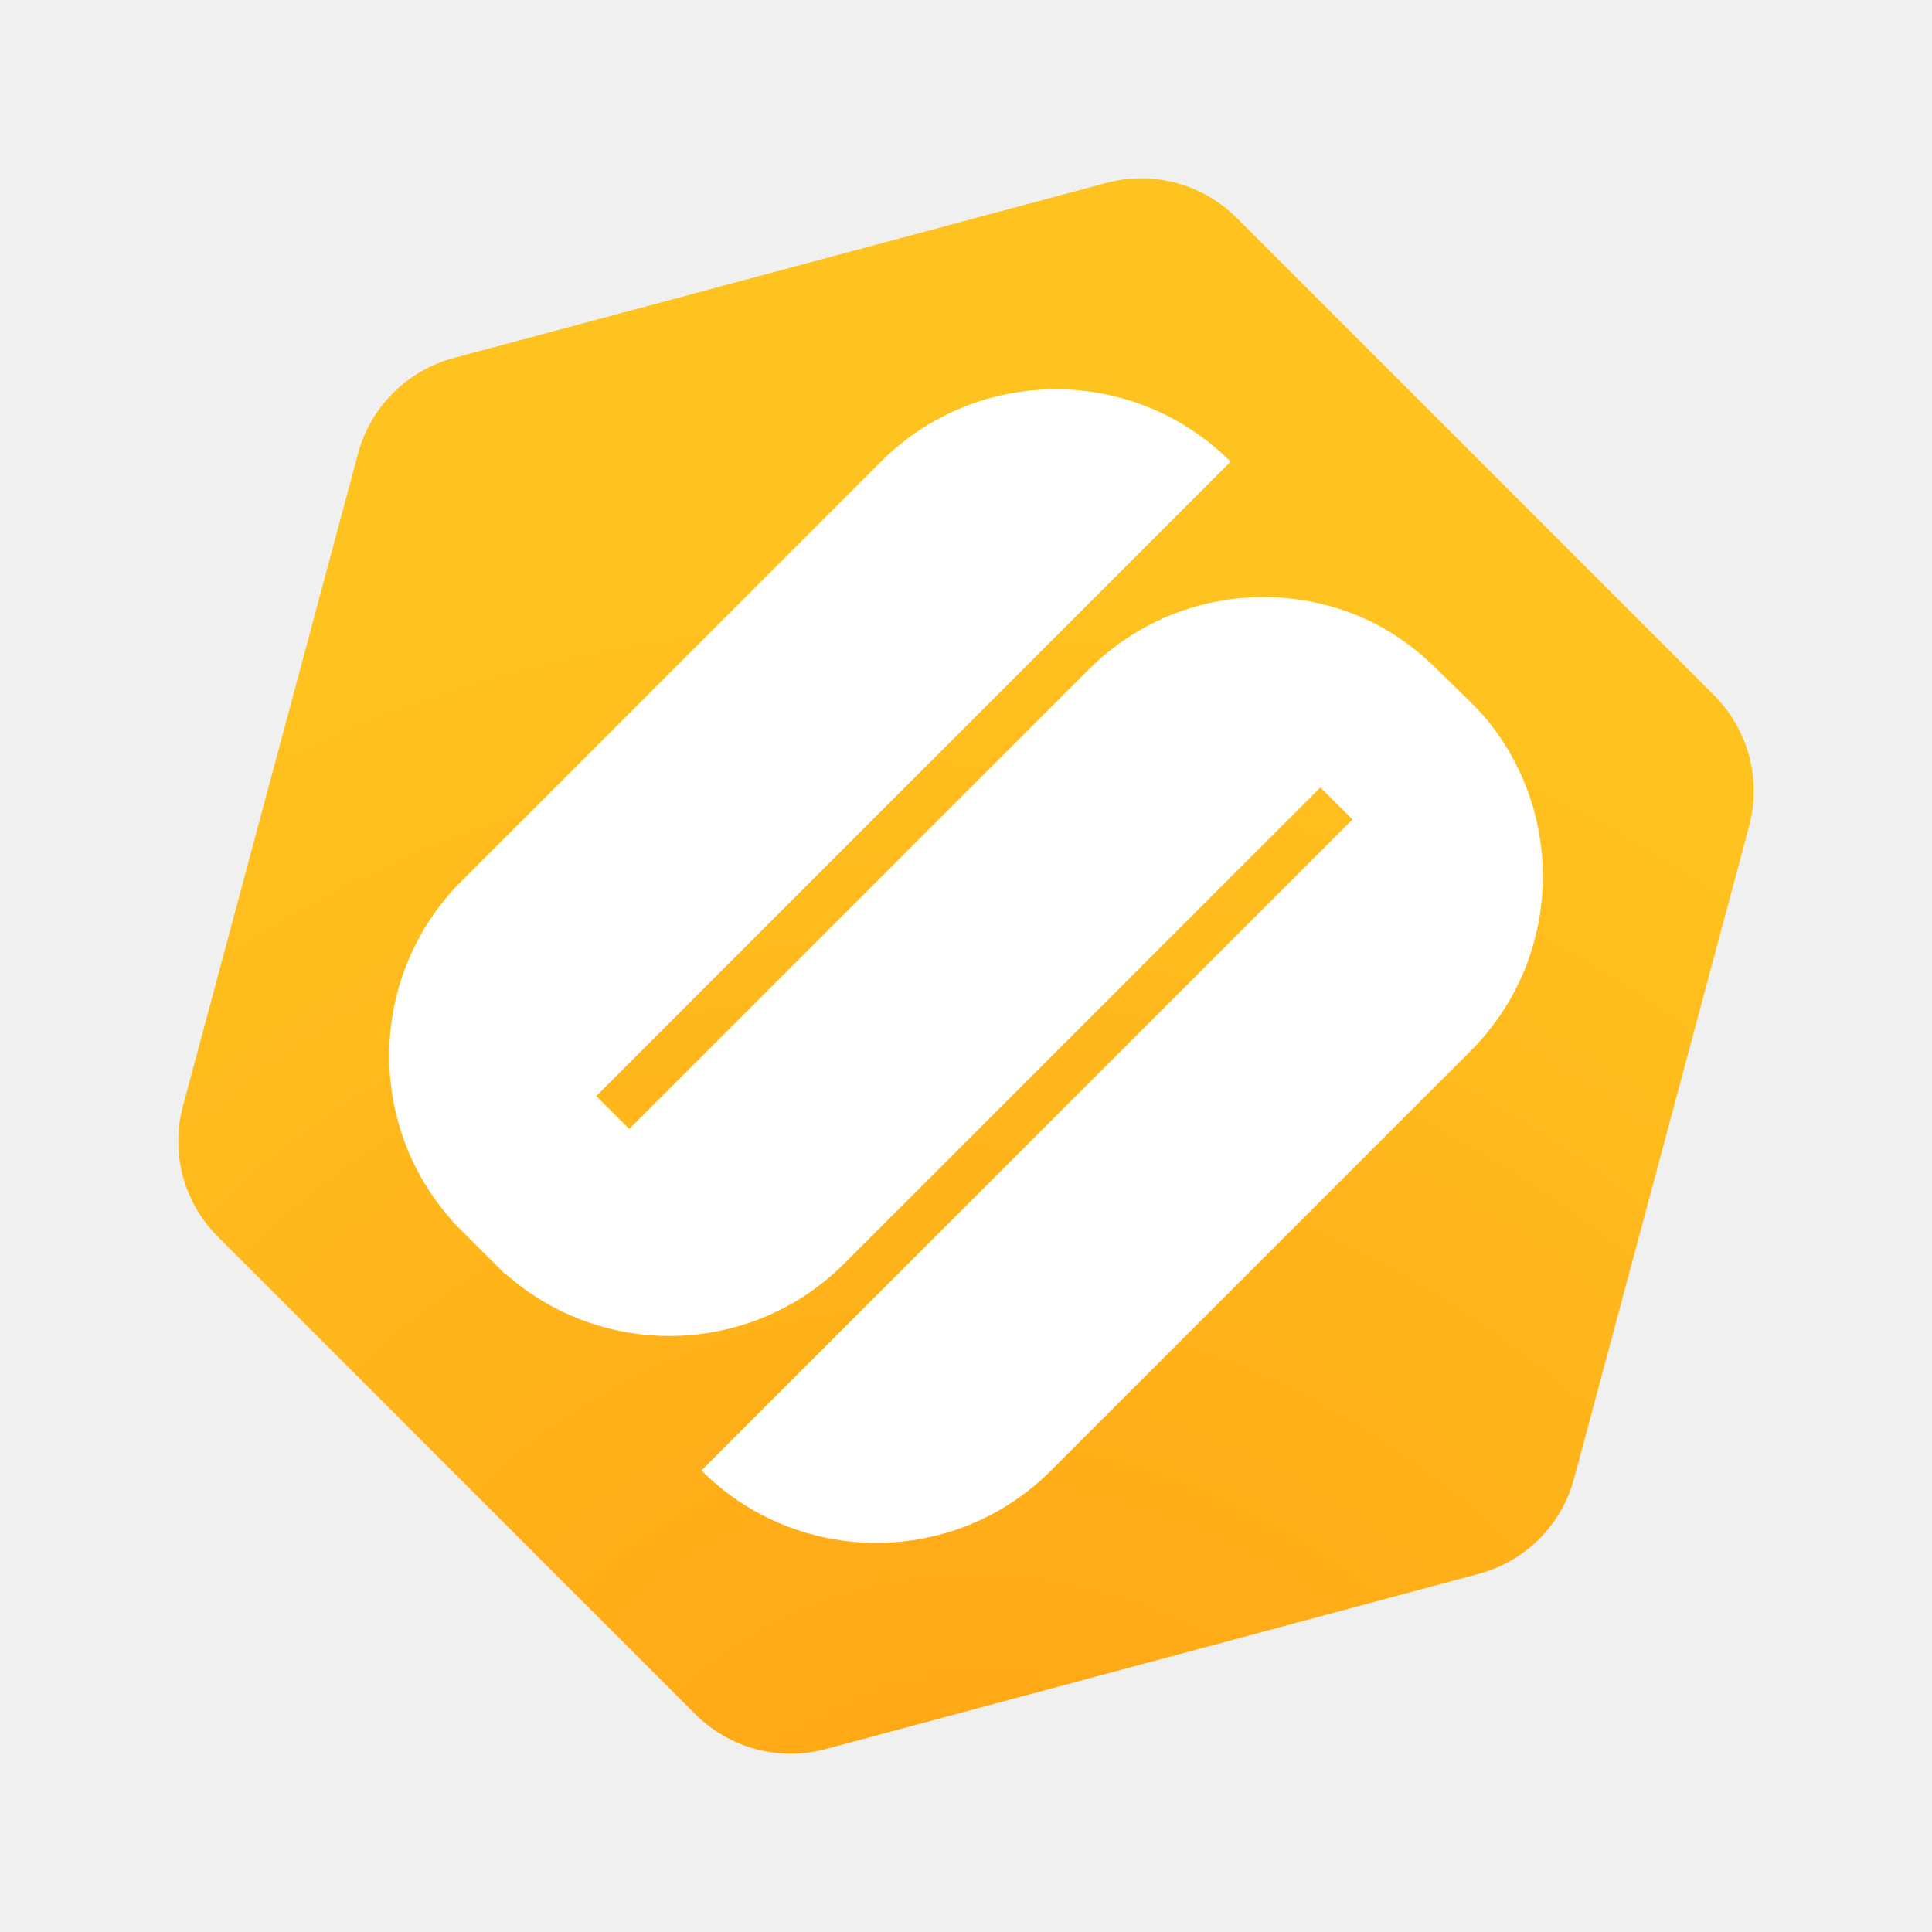
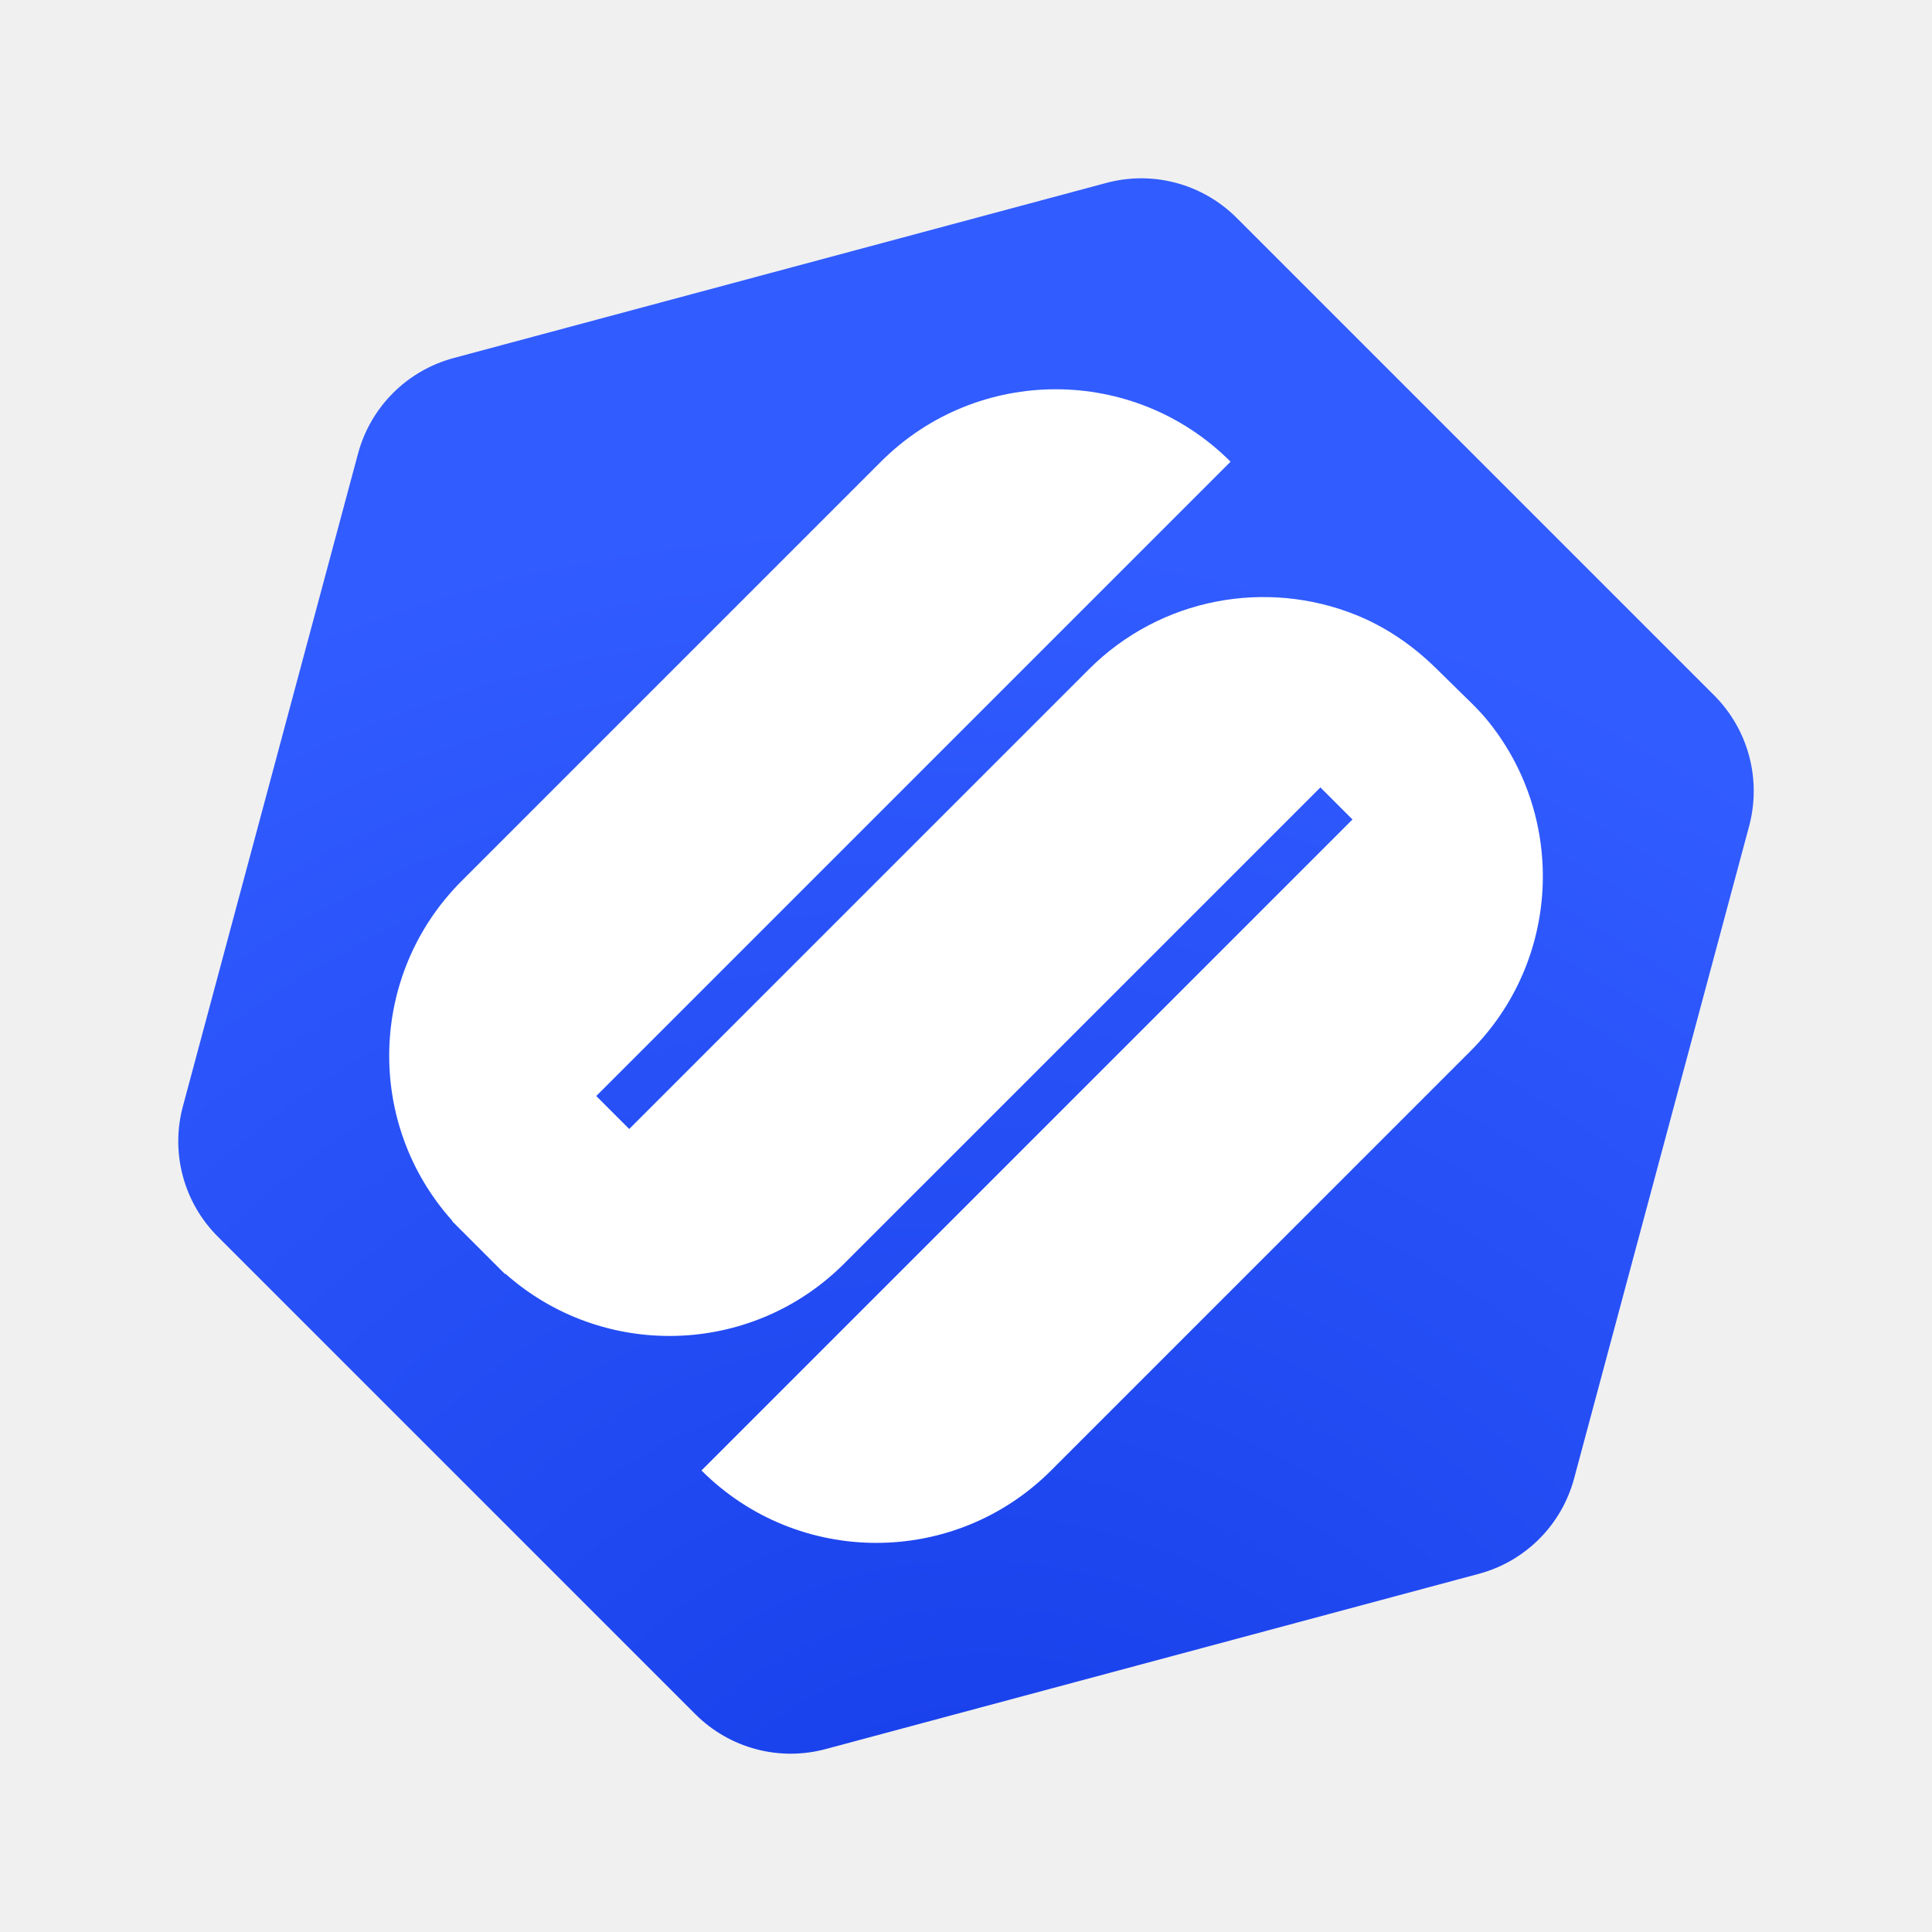
<svg xmlns="http://www.w3.org/2000/svg" version="1.1" x="0px" y="0px" viewBox="0 0 1024 1024" style="enable-background:new 0 0 1024 1024;" xml:space="preserve">
  <style type="text/css">
  .st0{fill:url(#SVGID_1_);}
  .st1{fill:#FFFFFF;}
</style>
  <g id="Layer_1" />
  <g id="Layer_2" />
  <g id="Layer_3">
    <g>
      <radialGradient id="SVGID_1_" cx="-497.433" cy="1090.368" r="31.819" gradientTransform="matrix(-19.0903 -19.0903 -16.9706 16.9706 9553.793 -26914.533)" gradientUnits="userSpaceOnUse">
-         <stop offset="0" style="stop-color:#FFA114" />
-         <stop offset="1" style="stop-color:#FFC31F" />
+         <stop offset="0" style="stop-color:#143BE7" />
+         <stop offset="1" style="stop-color:#315CFF" />
      </radialGradient>
      <path class="st0" d="M834.29,783.68l92.81-345.93c6.58-24.81-0.51-51.13-18.56-69.19L655.42,115.45 c-18.06-18.06-44.38-25.14-69.1-18.48l-345.93,92.81c-24.72,6.67-43.96,25.9-50.62,50.62L96.95,586.33 c-6.67,24.72,0.42,51.05,18.48,69.1l253.12,253.12c18.06,18.06,44.38,25.14,69.1,18.48l345.93-92.81 C808.38,827.64,827.62,808.4,834.29,783.68z" />
      <path class="st1" d="M779.5,372.24c3.37,3.31,6.62,6.74,9.57,10.42c41.22,51.45,37.99,126.76-9.71,174.46L557.11,779.38 c-51.17,51.17-134.14,51.17-185.31,0l0,0l345.04-345.04l-17-17L447.45,669.72c-49.31,49.31-128.14,51.08-179.6,5.36l-0.19,0.19 l-27.99-27.99l0.14-0.14c-46.26-51.45-44.65-130.69,4.85-180.19l222.25-222.25c51.17-51.17,134.14-51.17,185.31,0l0,0 L316.03,580.91l17.47,17.47l243.56-243.56c38.27-38.27,94.31-47.9,141.54-28.93c15.86,6.37,30.12,16.16,42.32,28.12L779.5,372.24z" />
    </g>
  </g>
</svg>
